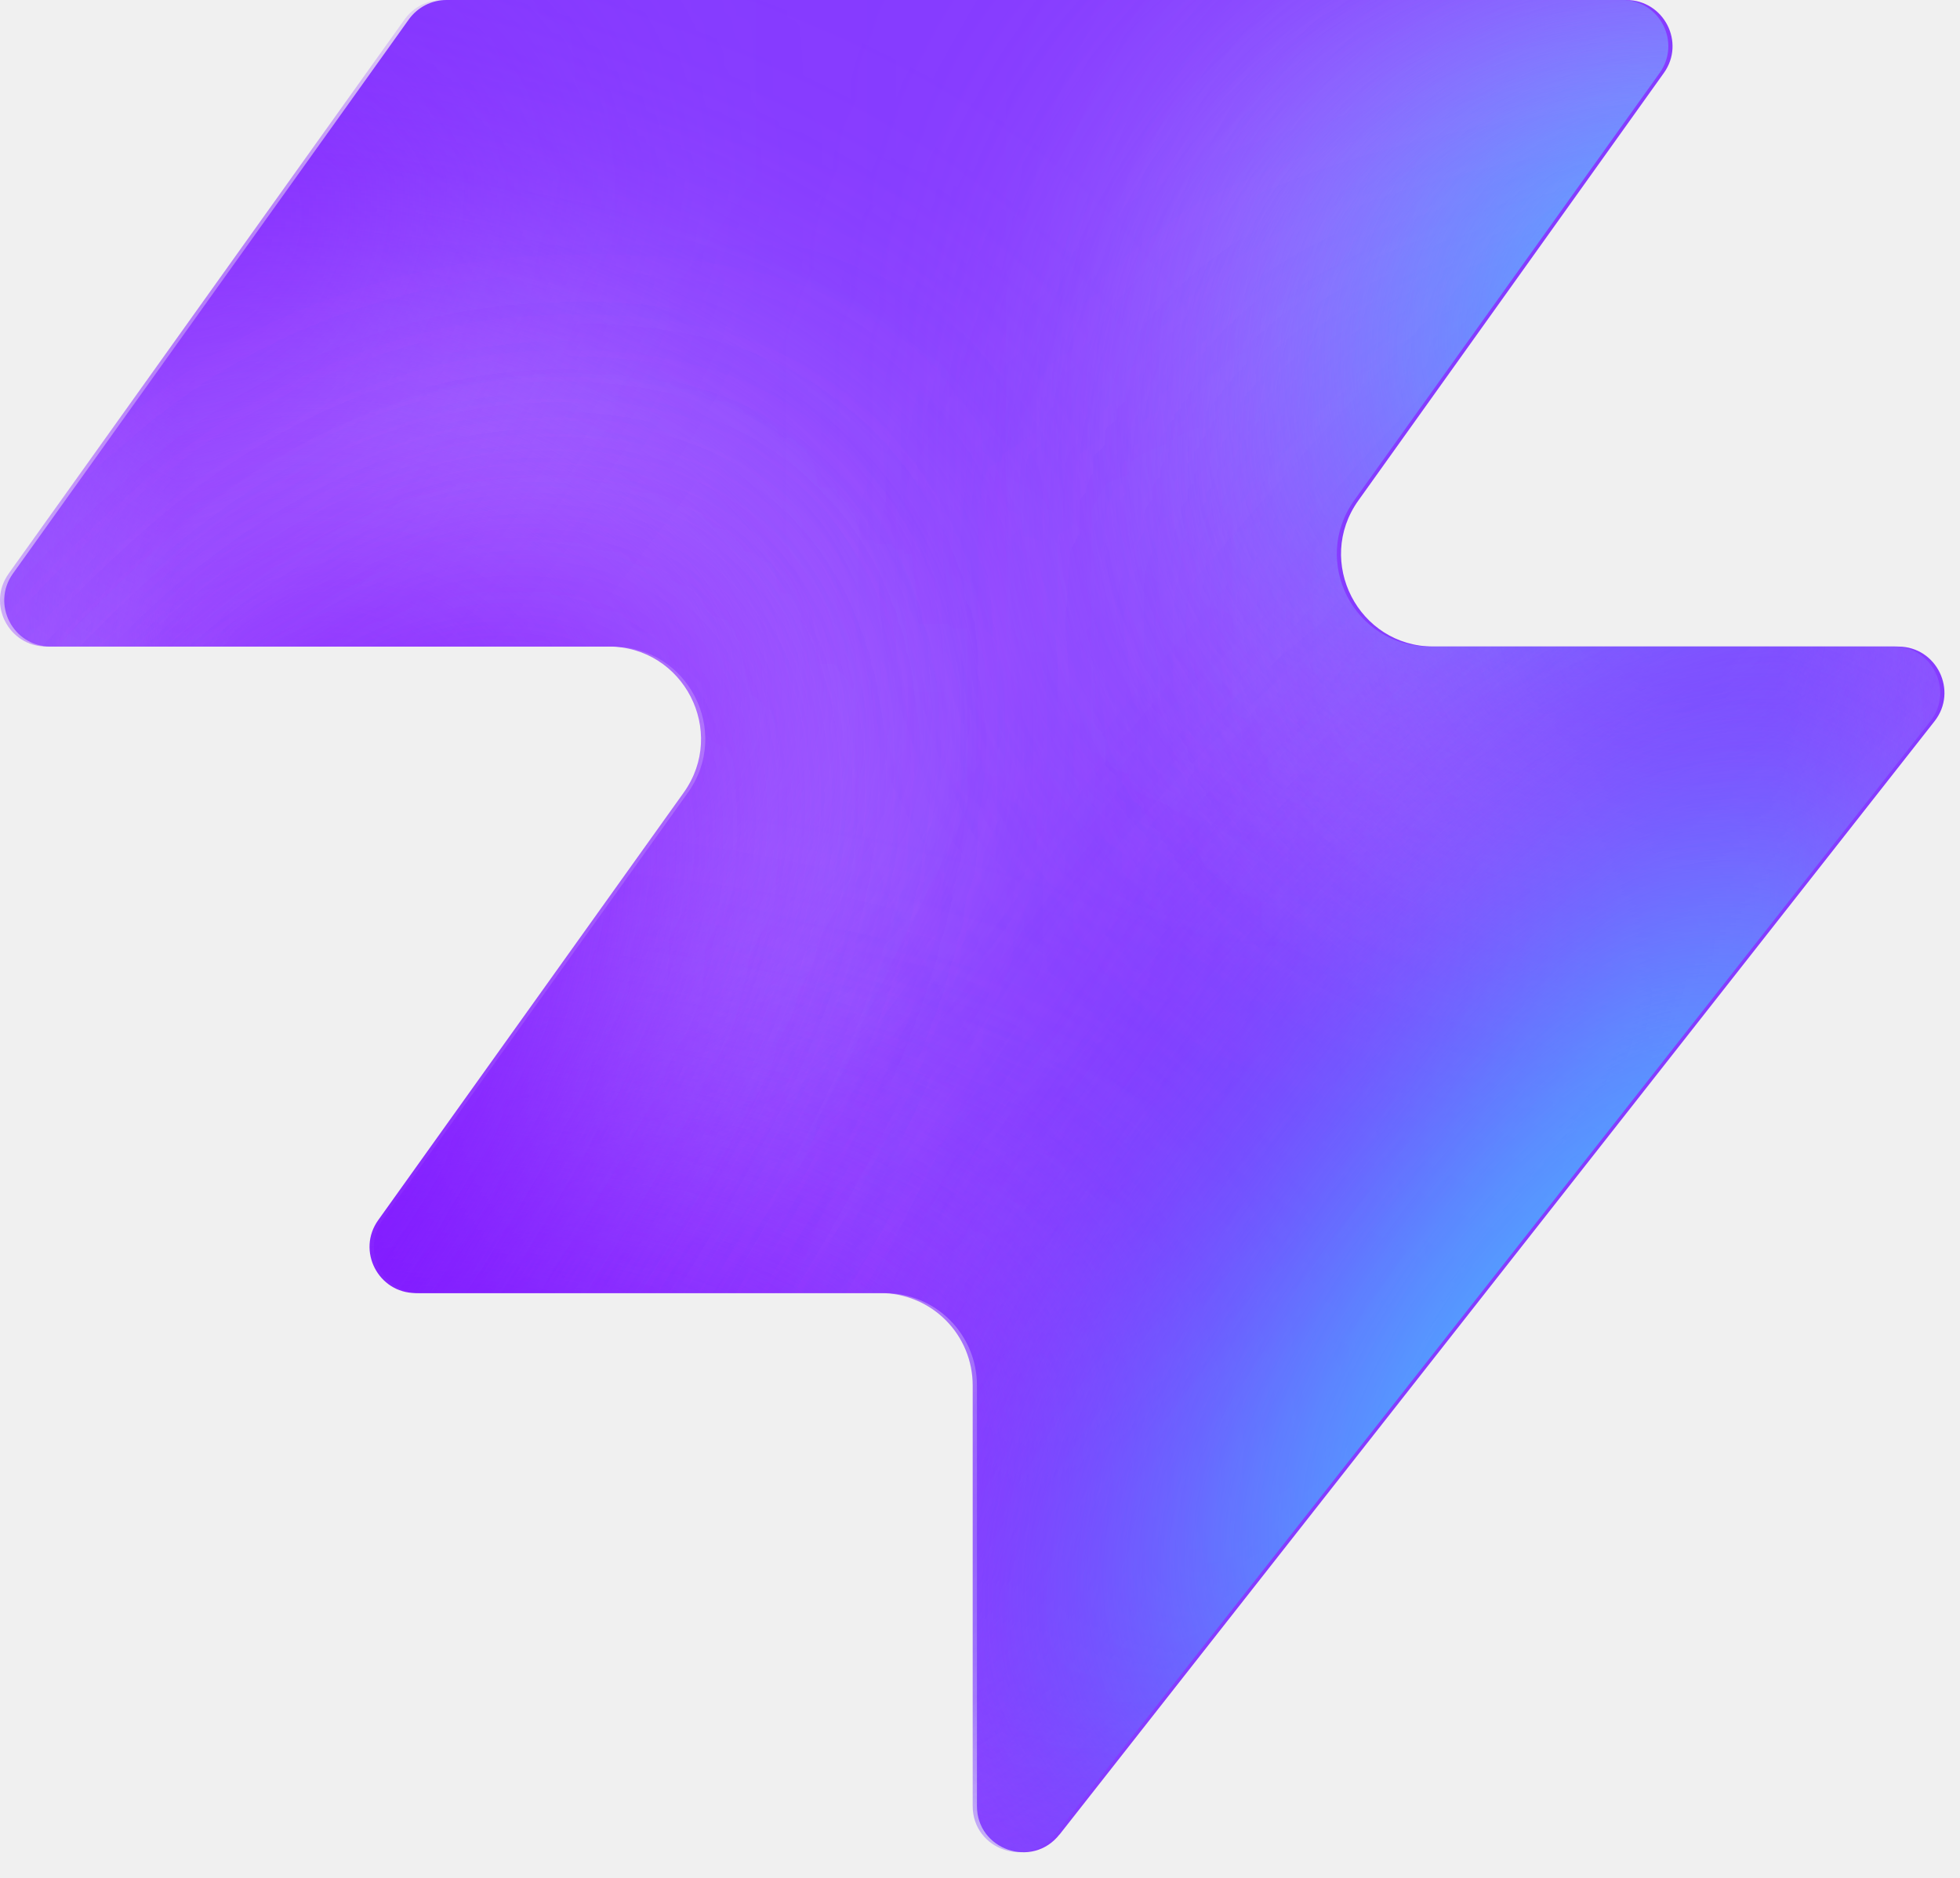
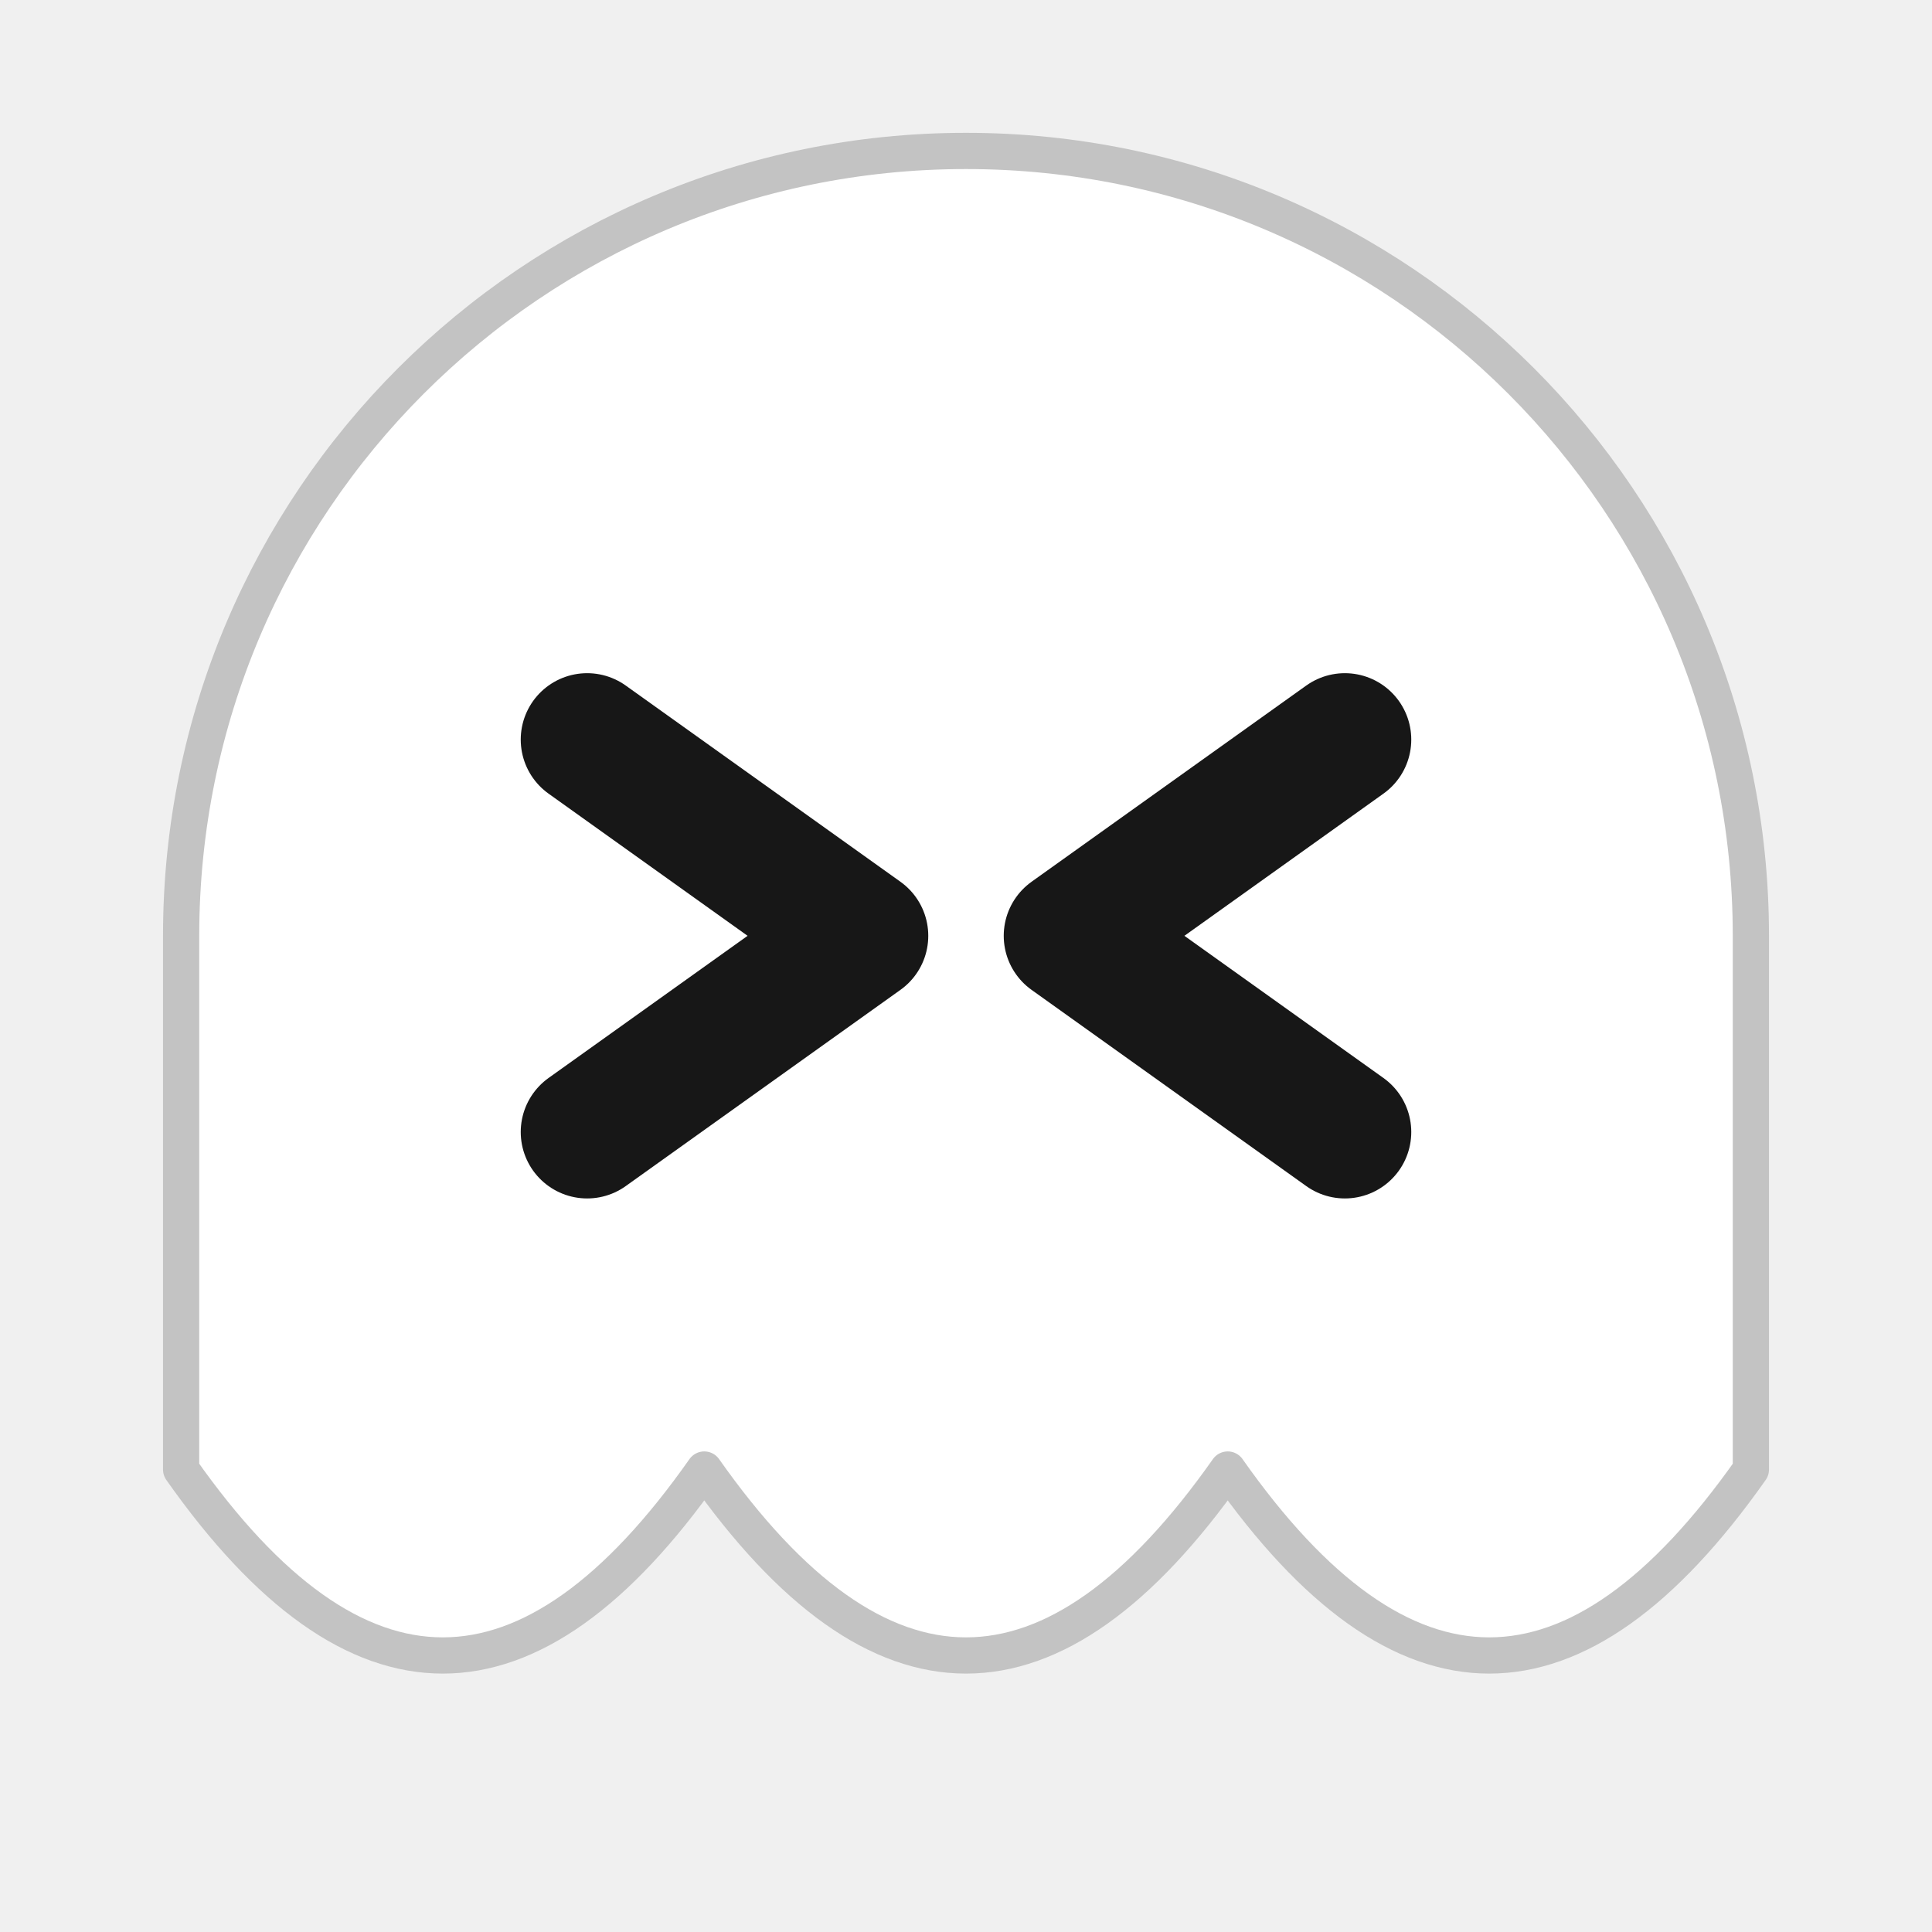
- <svg xmlns="http://www.w3.org/2000/svg" width="48" height="46" fill="none" viewBox="0 0 48 46">
-   <path fill="#863bff" d="M25.946 44.938c-.664.845-2.021.375-2.021-.698V33.937a2.26 2.26 0 0 0-2.262-2.262H10.287c-.92 0-1.456-1.04-.92-1.788l7.48-10.471c1.07-1.497 0-3.578-1.842-3.578H1.237c-.92 0-1.456-1.04-.92-1.788L10.013.474c.214-.297.556-.474.92-.474h28.894c.92 0 1.456 1.04.92 1.788l-7.48 10.471c-1.07 1.498 0 3.579 1.842 3.579h11.377c.943 0 1.473 1.088.89 1.83L25.947 44.94z" style="fill:#863bff;fill:color(display-p3 .525 .23 1);fill-opacity:1" />
-   <mask id="a" width="48" height="46" x="0" y="0" maskUnits="userSpaceOnUse" style="mask-type:alpha">
-     <path fill="#000" d="M25.842 44.938c-.664.844-2.021.375-2.021-.698V33.937a2.26 2.26 0 0 0-2.262-2.262H10.183c-.92 0-1.456-1.04-.92-1.788l7.48-10.471c1.07-1.498 0-3.579-1.842-3.579H1.133c-.92 0-1.456-1.04-.92-1.787L9.91.473c.214-.297.556-.474.92-.474h28.894c.92 0 1.456 1.04.92 1.788l-7.48 10.471c-1.07 1.498 0 3.578 1.842 3.578h11.377c.943 0 1.473 1.088.89 1.832L25.843 44.94z" style="fill:#000;fill-opacity:1" />
-   </mask>
-   <g mask="url(#a)">
-     <g filter="url(#b)">
-       <ellipse cx="5.508" cy="14.704" fill="#ede6ff" rx="5.508" ry="14.704" style="fill:#ede6ff;fill:color(display-p3 .927 .903 1);fill-opacity:1" transform="matrix(.00324 1 1 -.00324 -4.47 31.516)" />
-     </g>
-     <g filter="url(#c)">
-       <ellipse cx="10.399" cy="29.851" fill="#ede6ff" rx="10.399" ry="29.851" style="fill:#ede6ff;fill:color(display-p3 .927 .903 1);fill-opacity:1" transform="matrix(.00324 1 1 -.00324 -39.328 7.883)" />
-     </g>
-     <g filter="url(#d)">
-       <ellipse cx="5.508" cy="30.487" fill="#7e14ff" rx="5.508" ry="30.487" style="fill:#7e14ff;fill:color(display-p3 .492 .077 1);fill-opacity:1" transform="rotate(89.814 -25.913 -14.639)scale(1 -1)" />
-     </g>
-     <g filter="url(#e)">
-       <ellipse cx="5.508" cy="30.599" fill="#7e14ff" rx="5.508" ry="30.599" style="fill:#7e14ff;fill:color(display-p3 .492 .077 1);fill-opacity:1" transform="rotate(89.814 -32.644 -3.334)scale(1 -1)" />
-     </g>
-     <g filter="url(#f)">
-       <ellipse cx="5.508" cy="30.599" fill="#7e14ff" rx="5.508" ry="30.599" style="fill:#7e14ff;fill:color(display-p3 .492 .077 1);fill-opacity:1" transform="matrix(.00324 1 1 -.00324 -34.34 30.47)" />
-     </g>
-     <g filter="url(#g)">
-       <ellipse cx="14.072" cy="22.078" fill="#ede6ff" rx="14.072" ry="22.078" style="fill:#ede6ff;fill:color(display-p3 .927 .903 1);fill-opacity:1" transform="rotate(93.35 24.506 48.493)scale(-1 1)" />
-     </g>
-     <g filter="url(#h)">
-       <ellipse cx="3.47" cy="21.501" fill="#7e14ff" rx="3.47" ry="21.501" style="fill:#7e14ff;fill:color(display-p3 .492 .077 1);fill-opacity:1" transform="rotate(89.009 28.708 47.59)scale(-1 1)" />
-     </g>
-     <g filter="url(#i)">
-       <ellipse cx="3.47" cy="21.501" fill="#7e14ff" rx="3.47" ry="21.501" style="fill:#7e14ff;fill:color(display-p3 .492 .077 1);fill-opacity:1" transform="rotate(89.009 28.708 47.59)scale(-1 1)" />
-     </g>
-     <g filter="url(#j)">
-       <ellipse cx=".387" cy="8.972" fill="#7e14ff" rx="4.407" ry="29.108" style="fill:#7e14ff;fill:color(display-p3 .492 .077 1);fill-opacity:1" transform="rotate(39.51 .387 8.972)" />
-     </g>
-     <g filter="url(#k)">
-       <ellipse cx="47.523" cy="-6.092" fill="#7e14ff" rx="4.407" ry="29.108" style="fill:#7e14ff;fill:color(display-p3 .492 .077 1);fill-opacity:1" transform="rotate(37.892 47.523 -6.092)" />
-     </g>
-     <g filter="url(#l)">
-       <ellipse cx="41.412" cy="6.333" fill="#47bfff" rx="5.971" ry="9.665" style="fill:#47bfff;fill:color(display-p3 .28 .748 1);fill-opacity:1" transform="rotate(37.892 41.412 6.333)" />
-     </g>
-     <g filter="url(#m)">
-       <ellipse cx="-1.879" cy="38.332" fill="#7e14ff" rx="4.407" ry="29.108" style="fill:#7e14ff;fill:color(display-p3 .492 .077 1);fill-opacity:1" transform="rotate(37.892 -1.88 38.332)" />
-     </g>
-     <g filter="url(#n)">
-       <ellipse cx="-1.879" cy="38.332" fill="#7e14ff" rx="4.407" ry="29.108" style="fill:#7e14ff;fill:color(display-p3 .492 .077 1);fill-opacity:1" transform="rotate(37.892 -1.88 38.332)" />
-     </g>
-     <g filter="url(#o)">
-       <ellipse cx="35.651" cy="29.907" fill="#7e14ff" rx="4.407" ry="29.108" style="fill:#7e14ff;fill:color(display-p3 .492 .077 1);fill-opacity:1" transform="rotate(37.892 35.651 29.907)" />
-     </g>
-     <g filter="url(#p)">
-       <ellipse cx="38.418" cy="32.4" fill="#47bfff" rx="5.971" ry="15.297" style="fill:#47bfff;fill:color(display-p3 .28 .748 1);fill-opacity:1" transform="rotate(37.892 38.418 32.4)" />
-     </g>
-   </g>
-   <defs>
-     <filter id="b" width="60.045" height="41.654" x="-19.77" y="16.149" color-interpolation-filters="sRGB" filterUnits="userSpaceOnUse">
-       <feFlood flood-opacity="0" result="BackgroundImageFix" />
-       <feBlend in="SourceGraphic" in2="BackgroundImageFix" result="shape" />
-       <feGaussianBlur result="effect1_foregroundBlur_2002_17158" stdDeviation="7.659" />
-     </filter>
-     <filter id="c" width="90.34" height="51.437" x="-54.613" y="-7.533" color-interpolation-filters="sRGB" filterUnits="userSpaceOnUse">
-       <feFlood flood-opacity="0" result="BackgroundImageFix" />
-       <feBlend in="SourceGraphic" in2="BackgroundImageFix" result="shape" />
-       <feGaussianBlur result="effect1_foregroundBlur_2002_17158" stdDeviation="7.659" />
-     </filter>
-     <filter id="d" width="79.355" height="29.4" x="-49.64" y="2.03" color-interpolation-filters="sRGB" filterUnits="userSpaceOnUse">
-       <feFlood flood-opacity="0" result="BackgroundImageFix" />
-       <feBlend in="SourceGraphic" in2="BackgroundImageFix" result="shape" />
-       <feGaussianBlur result="effect1_foregroundBlur_2002_17158" stdDeviation="4.596" />
-     </filter>
-     <filter id="e" width="79.579" height="29.4" x="-45.045" y="20.029" color-interpolation-filters="sRGB" filterUnits="userSpaceOnUse">
-       <feFlood flood-opacity="0" result="BackgroundImageFix" />
-       <feBlend in="SourceGraphic" in2="BackgroundImageFix" result="shape" />
-       <feGaussianBlur result="effect1_foregroundBlur_2002_17158" stdDeviation="4.596" />
-     </filter>
-     <filter id="f" width="79.579" height="29.4" x="-43.513" y="21.178" color-interpolation-filters="sRGB" filterUnits="userSpaceOnUse">
-       <feFlood flood-opacity="0" result="BackgroundImageFix" />
-       <feBlend in="SourceGraphic" in2="BackgroundImageFix" result="shape" />
-       <feGaussianBlur result="effect1_foregroundBlur_2002_17158" stdDeviation="4.596" />
-     </filter>
-     <filter id="g" width="74.749" height="58.852" x="15.756" y="-17.901" color-interpolation-filters="sRGB" filterUnits="userSpaceOnUse">
-       <feFlood flood-opacity="0" result="BackgroundImageFix" />
-       <feBlend in="SourceGraphic" in2="BackgroundImageFix" result="shape" />
-       <feGaussianBlur result="effect1_foregroundBlur_2002_17158" stdDeviation="7.659" />
-     </filter>
-     <filter id="h" width="61.377" height="25.362" x="23.548" y="2.284" color-interpolation-filters="sRGB" filterUnits="userSpaceOnUse">
-       <feFlood flood-opacity="0" result="BackgroundImageFix" />
-       <feBlend in="SourceGraphic" in2="BackgroundImageFix" result="shape" />
-       <feGaussianBlur result="effect1_foregroundBlur_2002_17158" stdDeviation="4.596" />
-     </filter>
-     <filter id="i" width="61.377" height="25.362" x="23.548" y="2.284" color-interpolation-filters="sRGB" filterUnits="userSpaceOnUse">
-       <feFlood flood-opacity="0" result="BackgroundImageFix" />
-       <feBlend in="SourceGraphic" in2="BackgroundImageFix" result="shape" />
-       <feGaussianBlur result="effect1_foregroundBlur_2002_17158" stdDeviation="4.596" />
-     </filter>
-     <filter id="j" width="56.045" height="63.649" x="-27.636" y="-22.853" color-interpolation-filters="sRGB" filterUnits="userSpaceOnUse">
-       <feFlood flood-opacity="0" result="BackgroundImageFix" />
-       <feBlend in="SourceGraphic" in2="BackgroundImageFix" result="shape" />
-       <feGaussianBlur result="effect1_foregroundBlur_2002_17158" stdDeviation="4.596" />
-     </filter>
-     <filter id="k" width="54.814" height="64.646" x="20.116" y="-38.415" color-interpolation-filters="sRGB" filterUnits="userSpaceOnUse">
-       <feFlood flood-opacity="0" result="BackgroundImageFix" />
-       <feBlend in="SourceGraphic" in2="BackgroundImageFix" result="shape" />
-       <feGaussianBlur result="effect1_foregroundBlur_2002_17158" stdDeviation="4.596" />
-     </filter>
-     <filter id="l" width="33.541" height="35.313" x="24.641" y="-11.323" color-interpolation-filters="sRGB" filterUnits="userSpaceOnUse">
-       <feFlood flood-opacity="0" result="BackgroundImageFix" />
-       <feBlend in="SourceGraphic" in2="BackgroundImageFix" result="shape" />
-       <feGaussianBlur result="effect1_foregroundBlur_2002_17158" stdDeviation="4.596" />
-     </filter>
-     <filter id="m" width="54.814" height="64.646" x="-29.286" y="6.009" color-interpolation-filters="sRGB" filterUnits="userSpaceOnUse">
-       <feFlood flood-opacity="0" result="BackgroundImageFix" />
-       <feBlend in="SourceGraphic" in2="BackgroundImageFix" result="shape" />
-       <feGaussianBlur result="effect1_foregroundBlur_2002_17158" stdDeviation="4.596" />
-     </filter>
-     <filter id="n" width="54.814" height="64.646" x="-29.286" y="6.009" color-interpolation-filters="sRGB" filterUnits="userSpaceOnUse">
-       <feFlood flood-opacity="0" result="BackgroundImageFix" />
-       <feBlend in="SourceGraphic" in2="BackgroundImageFix" result="shape" />
-       <feGaussianBlur result="effect1_foregroundBlur_2002_17158" stdDeviation="4.596" />
-     </filter>
-     <filter id="o" width="54.814" height="64.646" x="8.244" y="-2.416" color-interpolation-filters="sRGB" filterUnits="userSpaceOnUse">
-       <feFlood flood-opacity="0" result="BackgroundImageFix" />
-       <feBlend in="SourceGraphic" in2="BackgroundImageFix" result="shape" />
-       <feGaussianBlur result="effect1_foregroundBlur_2002_17158" stdDeviation="4.596" />
-     </filter>
-     <filter id="p" width="39.409" height="43.623" x="18.713" y="10.588" color-interpolation-filters="sRGB" filterUnits="userSpaceOnUse">
-       <feFlood flood-opacity="0" result="BackgroundImageFix" />
-       <feBlend in="SourceGraphic" in2="BackgroundImageFix" result="shape" />
-       <feGaussianBlur result="effect1_foregroundBlur_2002_17158" stdDeviation="4.596" />
-     </filter>
-   </defs>
+ <svg xmlns="http://www.w3.org/2000/svg" viewBox="0 0 64 64">
+   <path d="M6 48.68 L6 31 A26 26 0 0 1 58 31 L58 48.68 Q49.33 61 40.67 48.68 Q32 61 23.33 48.68 Q14.67 61 6 48.68 Z" fill="#ffffff" stroke="#c3c3c3" stroke-width="1.2" stroke-linejoin="round" />
+   <polyline points="19.45,24.5 28.55,31 19.45,37.5" fill="none" stroke="#171717" stroke-width="4.4" stroke-linecap="round" stroke-linejoin="round" />
+   <polyline points="44.55,24.5 35.45,31 44.55,37.5" fill="none" stroke="#171717" stroke-width="4.4" stroke-linecap="round" stroke-linejoin="round" />
</svg>
